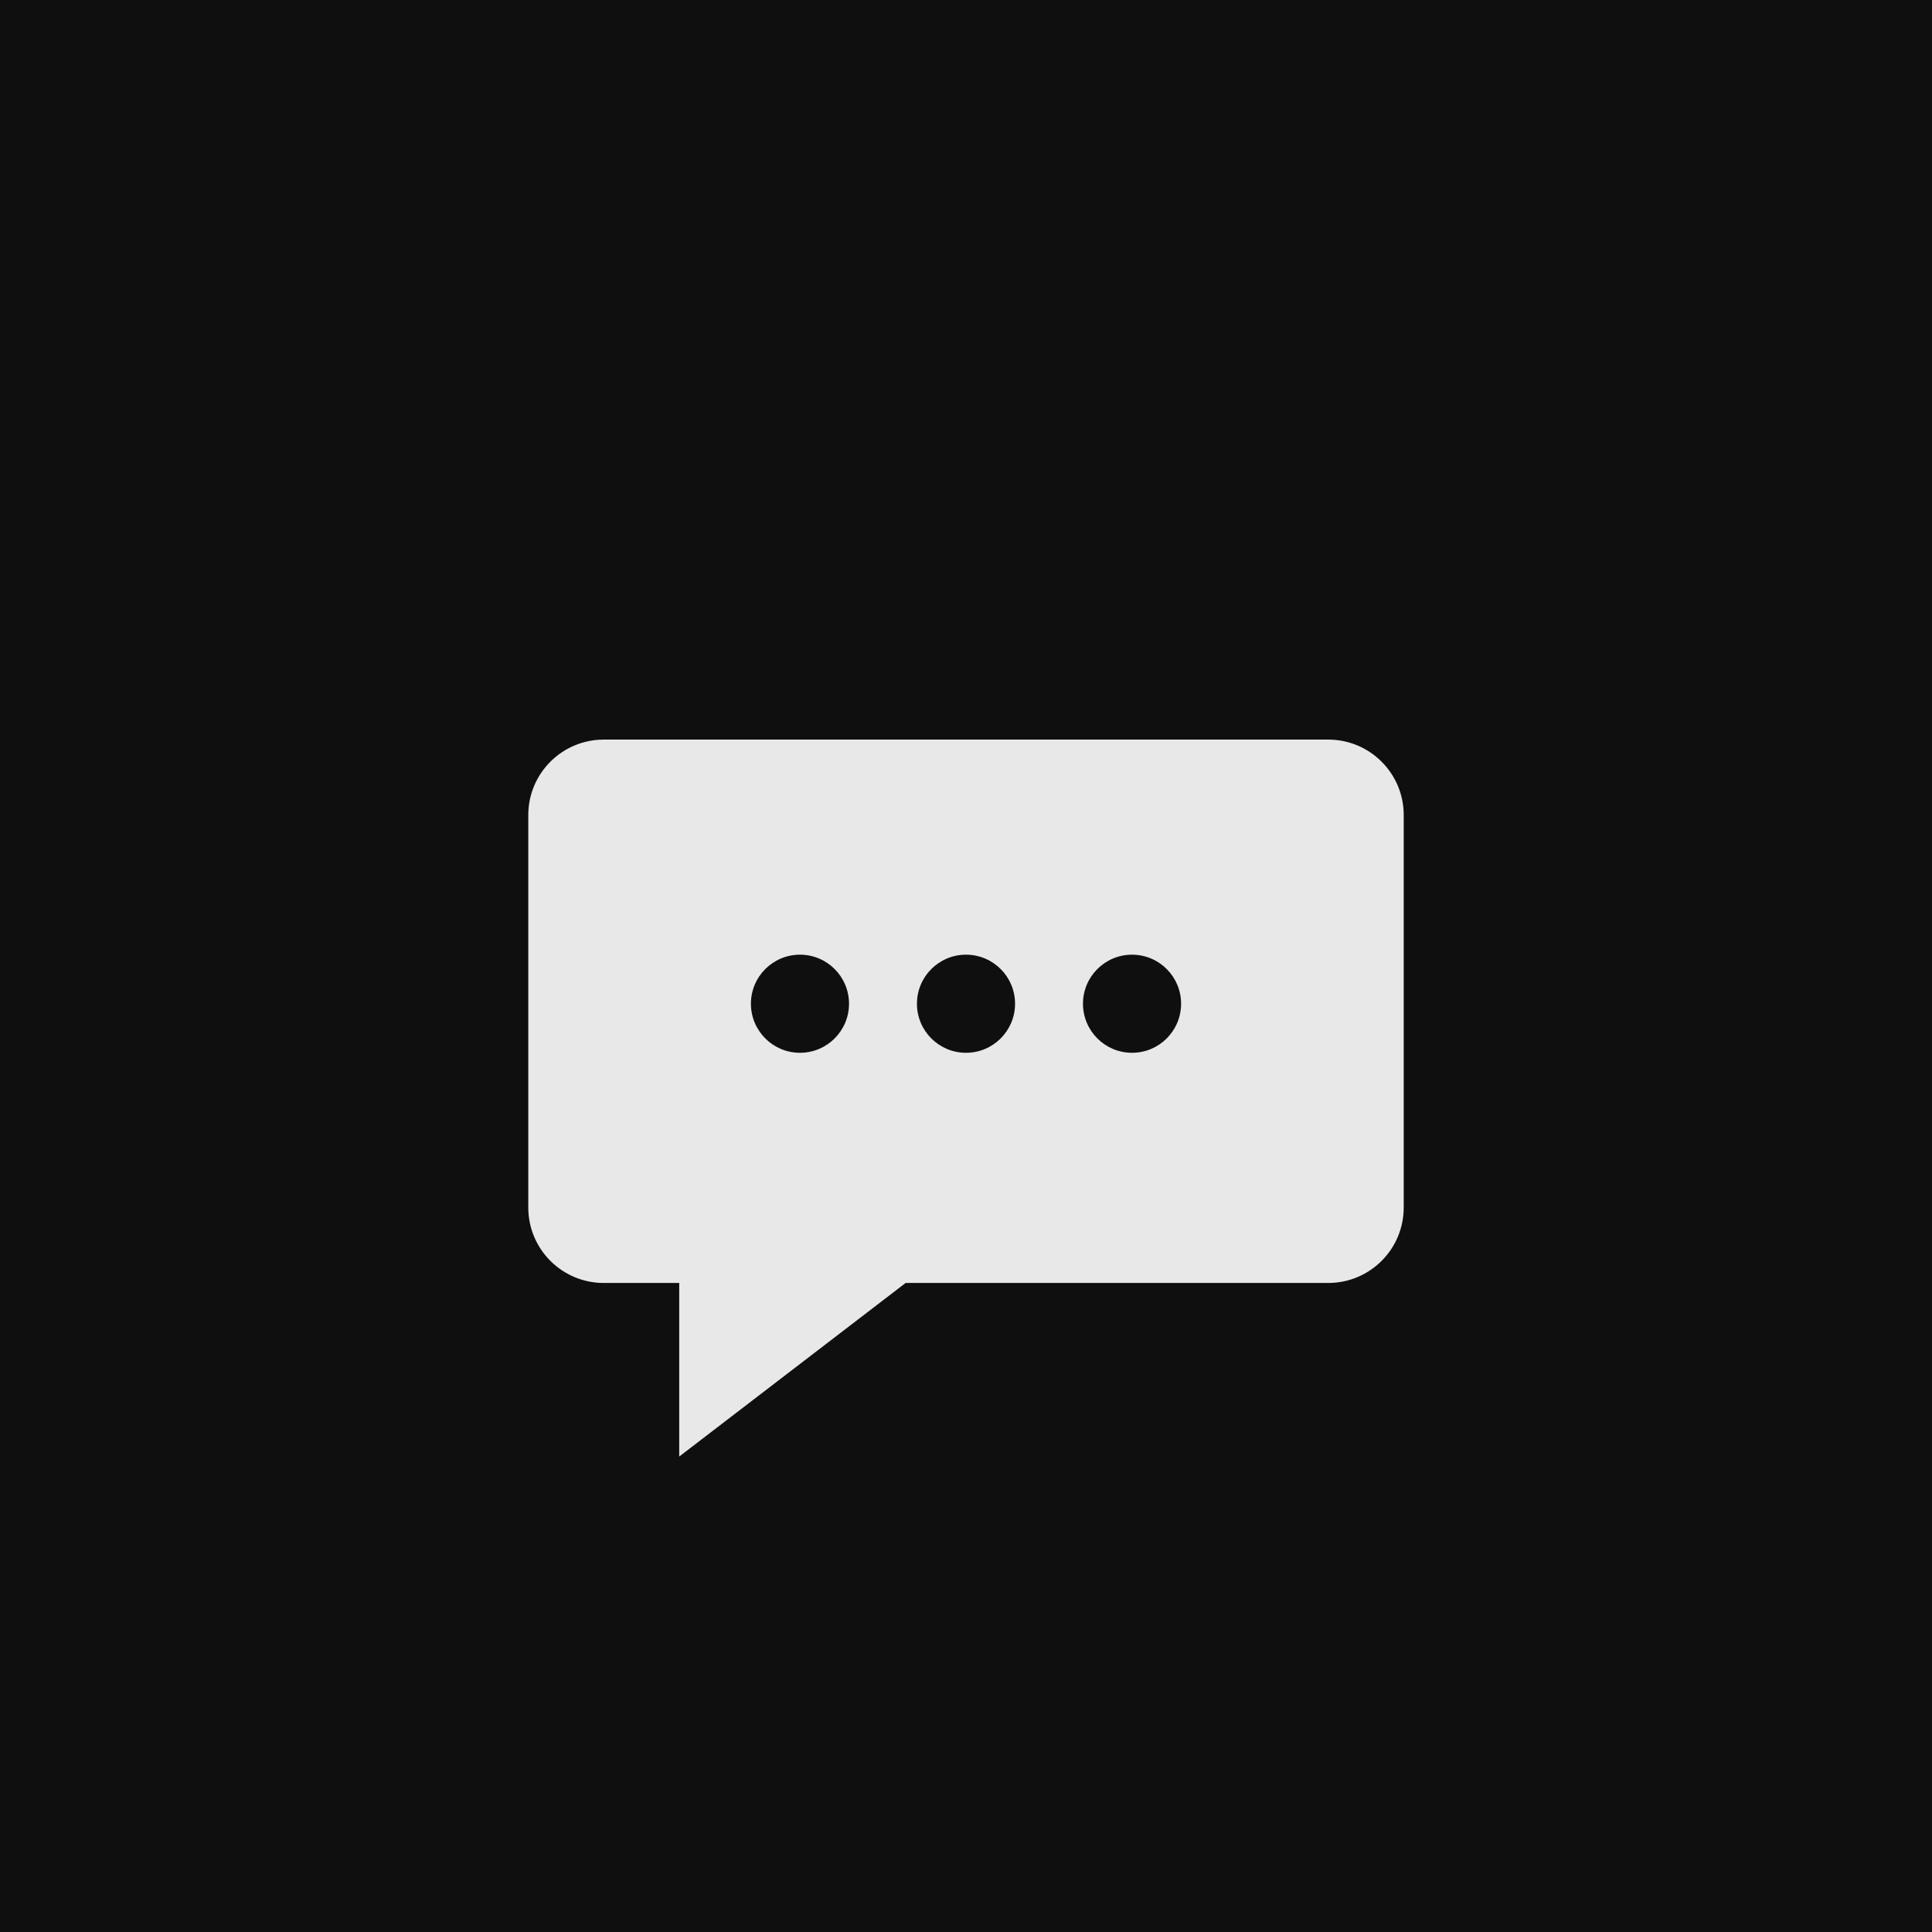
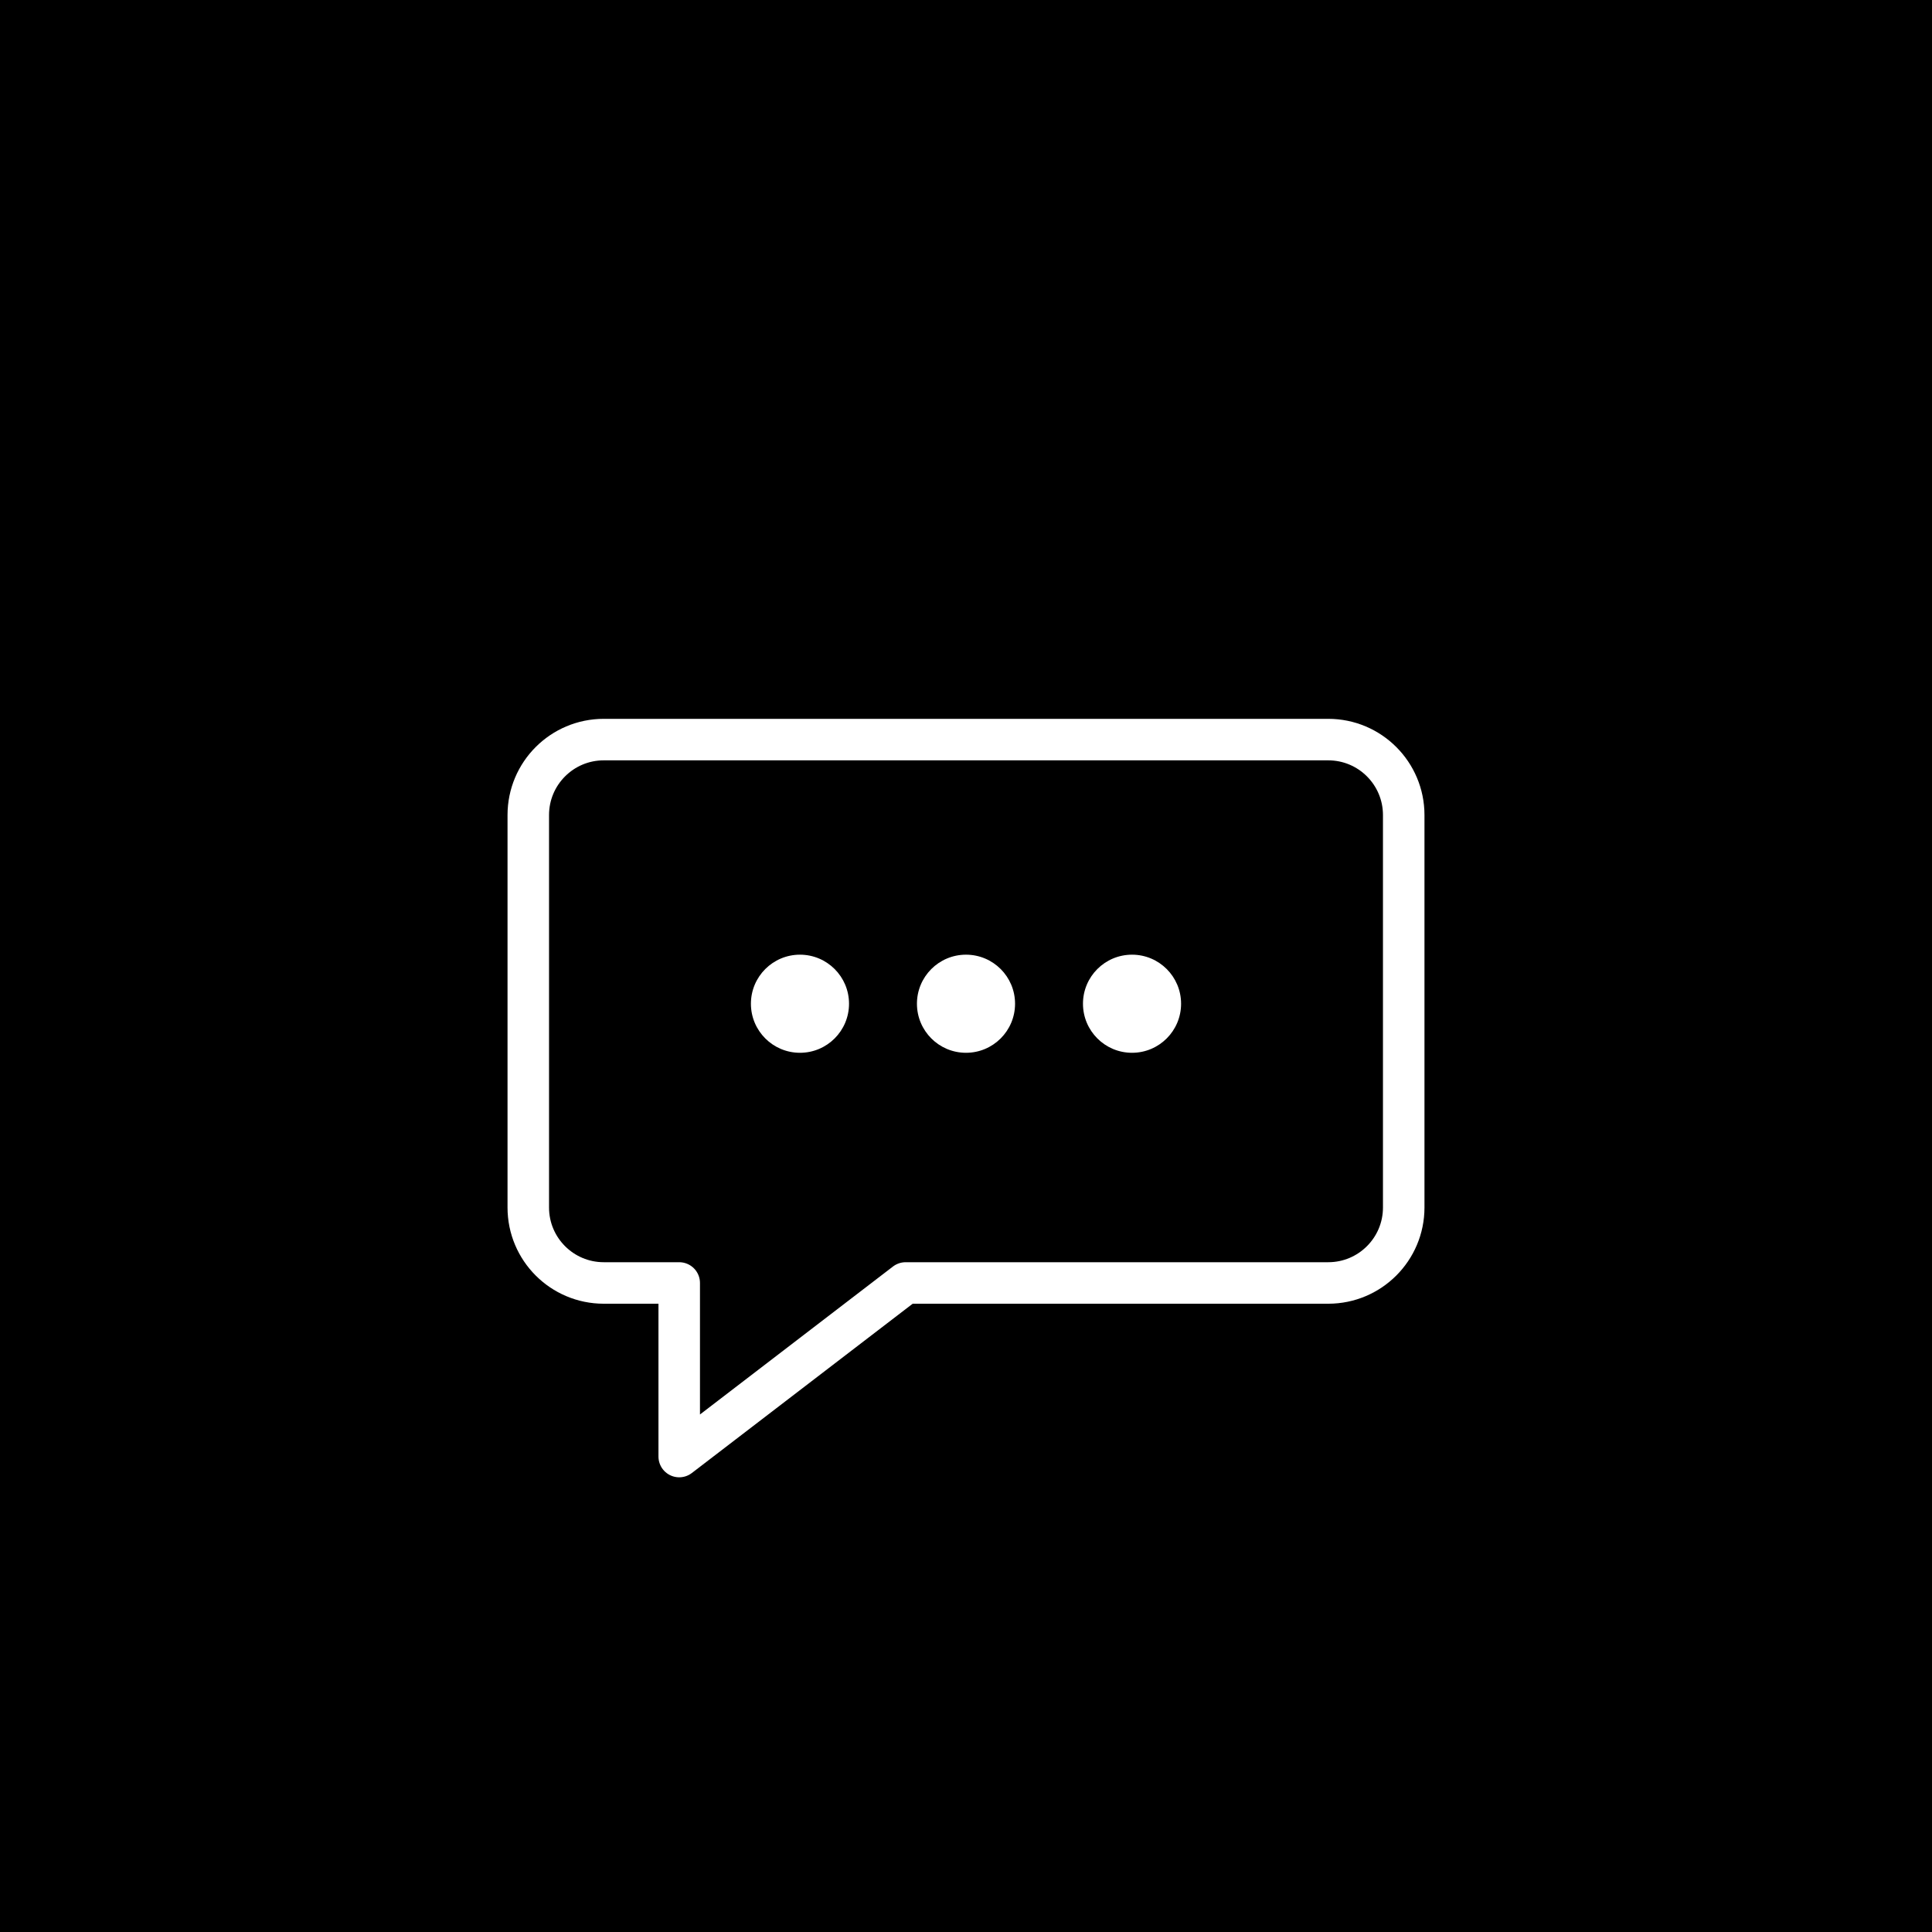
<svg xmlns="http://www.w3.org/2000/svg" viewBox="0 0 512 512" role="img" aria-label="Freeway">
-   <rect width="512" height="512" fill="#0f0f0f" />
-   <path d="M160 196h192a20 20 0 0 1 20 20v104a20 20 0 0 1-20 20H240l-60 46v-46h-20a20 20 0 0 1-20-20V216a20 20 0 0 1 20-20z" fill="#e8e8e8" />
-   <circle cx="212" cy="266" r="13" fill="#0f0f0f" />
-   <circle cx="256" cy="266" r="13" fill="#0f0f0f" />
-   <circle cx="300" cy="266" r="13" fill="#0f0f0f" />
+   <style>
+     .logo-tile { fill: #000; stroke: #fff; stroke-width: 12; animation: logo-ring 3.8s ease-in-out infinite; }
+     .logo-chat { transform-box: fill-box; transform-origin: center; animation: logo-chat 4.8s ease-in-out infinite; }
+     .logo-bubble { fill: #000; stroke: #fff; stroke-width: 11; stroke-linejoin: round; }
+     .logo-dot { fill: #fff; transform-box: fill-box; transform-origin: center; animation: logo-dot 1.6s ease-in-out infinite; }
+     .logo-dot-2 { animation-delay: .18s; }
+     .logo-dot-3 { animation-delay: .36s; }
+     @keyframes logo-ring { 0%, 100% { stroke-opacity: .55; } 50% { stroke-opacity: 1; } }
+     @keyframes logo-chat { 0%, 100% { transform: translateY(0); } 50% { transform: translateY(-14px); } }
+     @keyframes logo-dot {
+       0%, 58%, 100% { opacity: .42; transform: translateY(0) scale(.76); }
+       24% { opacity: 1; transform: translateY(-20px) scale(1); }
+     }
+     @media (prefers-reduced-motion: reduce) {
+       .logo-tile, .logo-chat, .logo-dot { animation: none; opacity: 1; transform: none; }
+       .logo-tile { stroke-opacity: 1; }
+     }
+   </style>
+   <rect width="512" height="512" fill="#000" />
+   <g class="logo-chat">
+     <path class="logo-bubble" d="M160 196h192a20 20 0 0 1 20 20v104a20 20 0 0 1-20 20H240l-60 46v-46h-20a20 20 0 0 1-20-20V216a20 20 0 0 1 20-20z" />
+     <circle class="logo-dot logo-dot-1" cx="212" cy="266" r="13" />
+     <circle class="logo-dot logo-dot-2" cx="256" cy="266" r="13" />
+     <circle class="logo-dot logo-dot-3" cx="300" cy="266" r="13" />
+   </g>
</svg>
